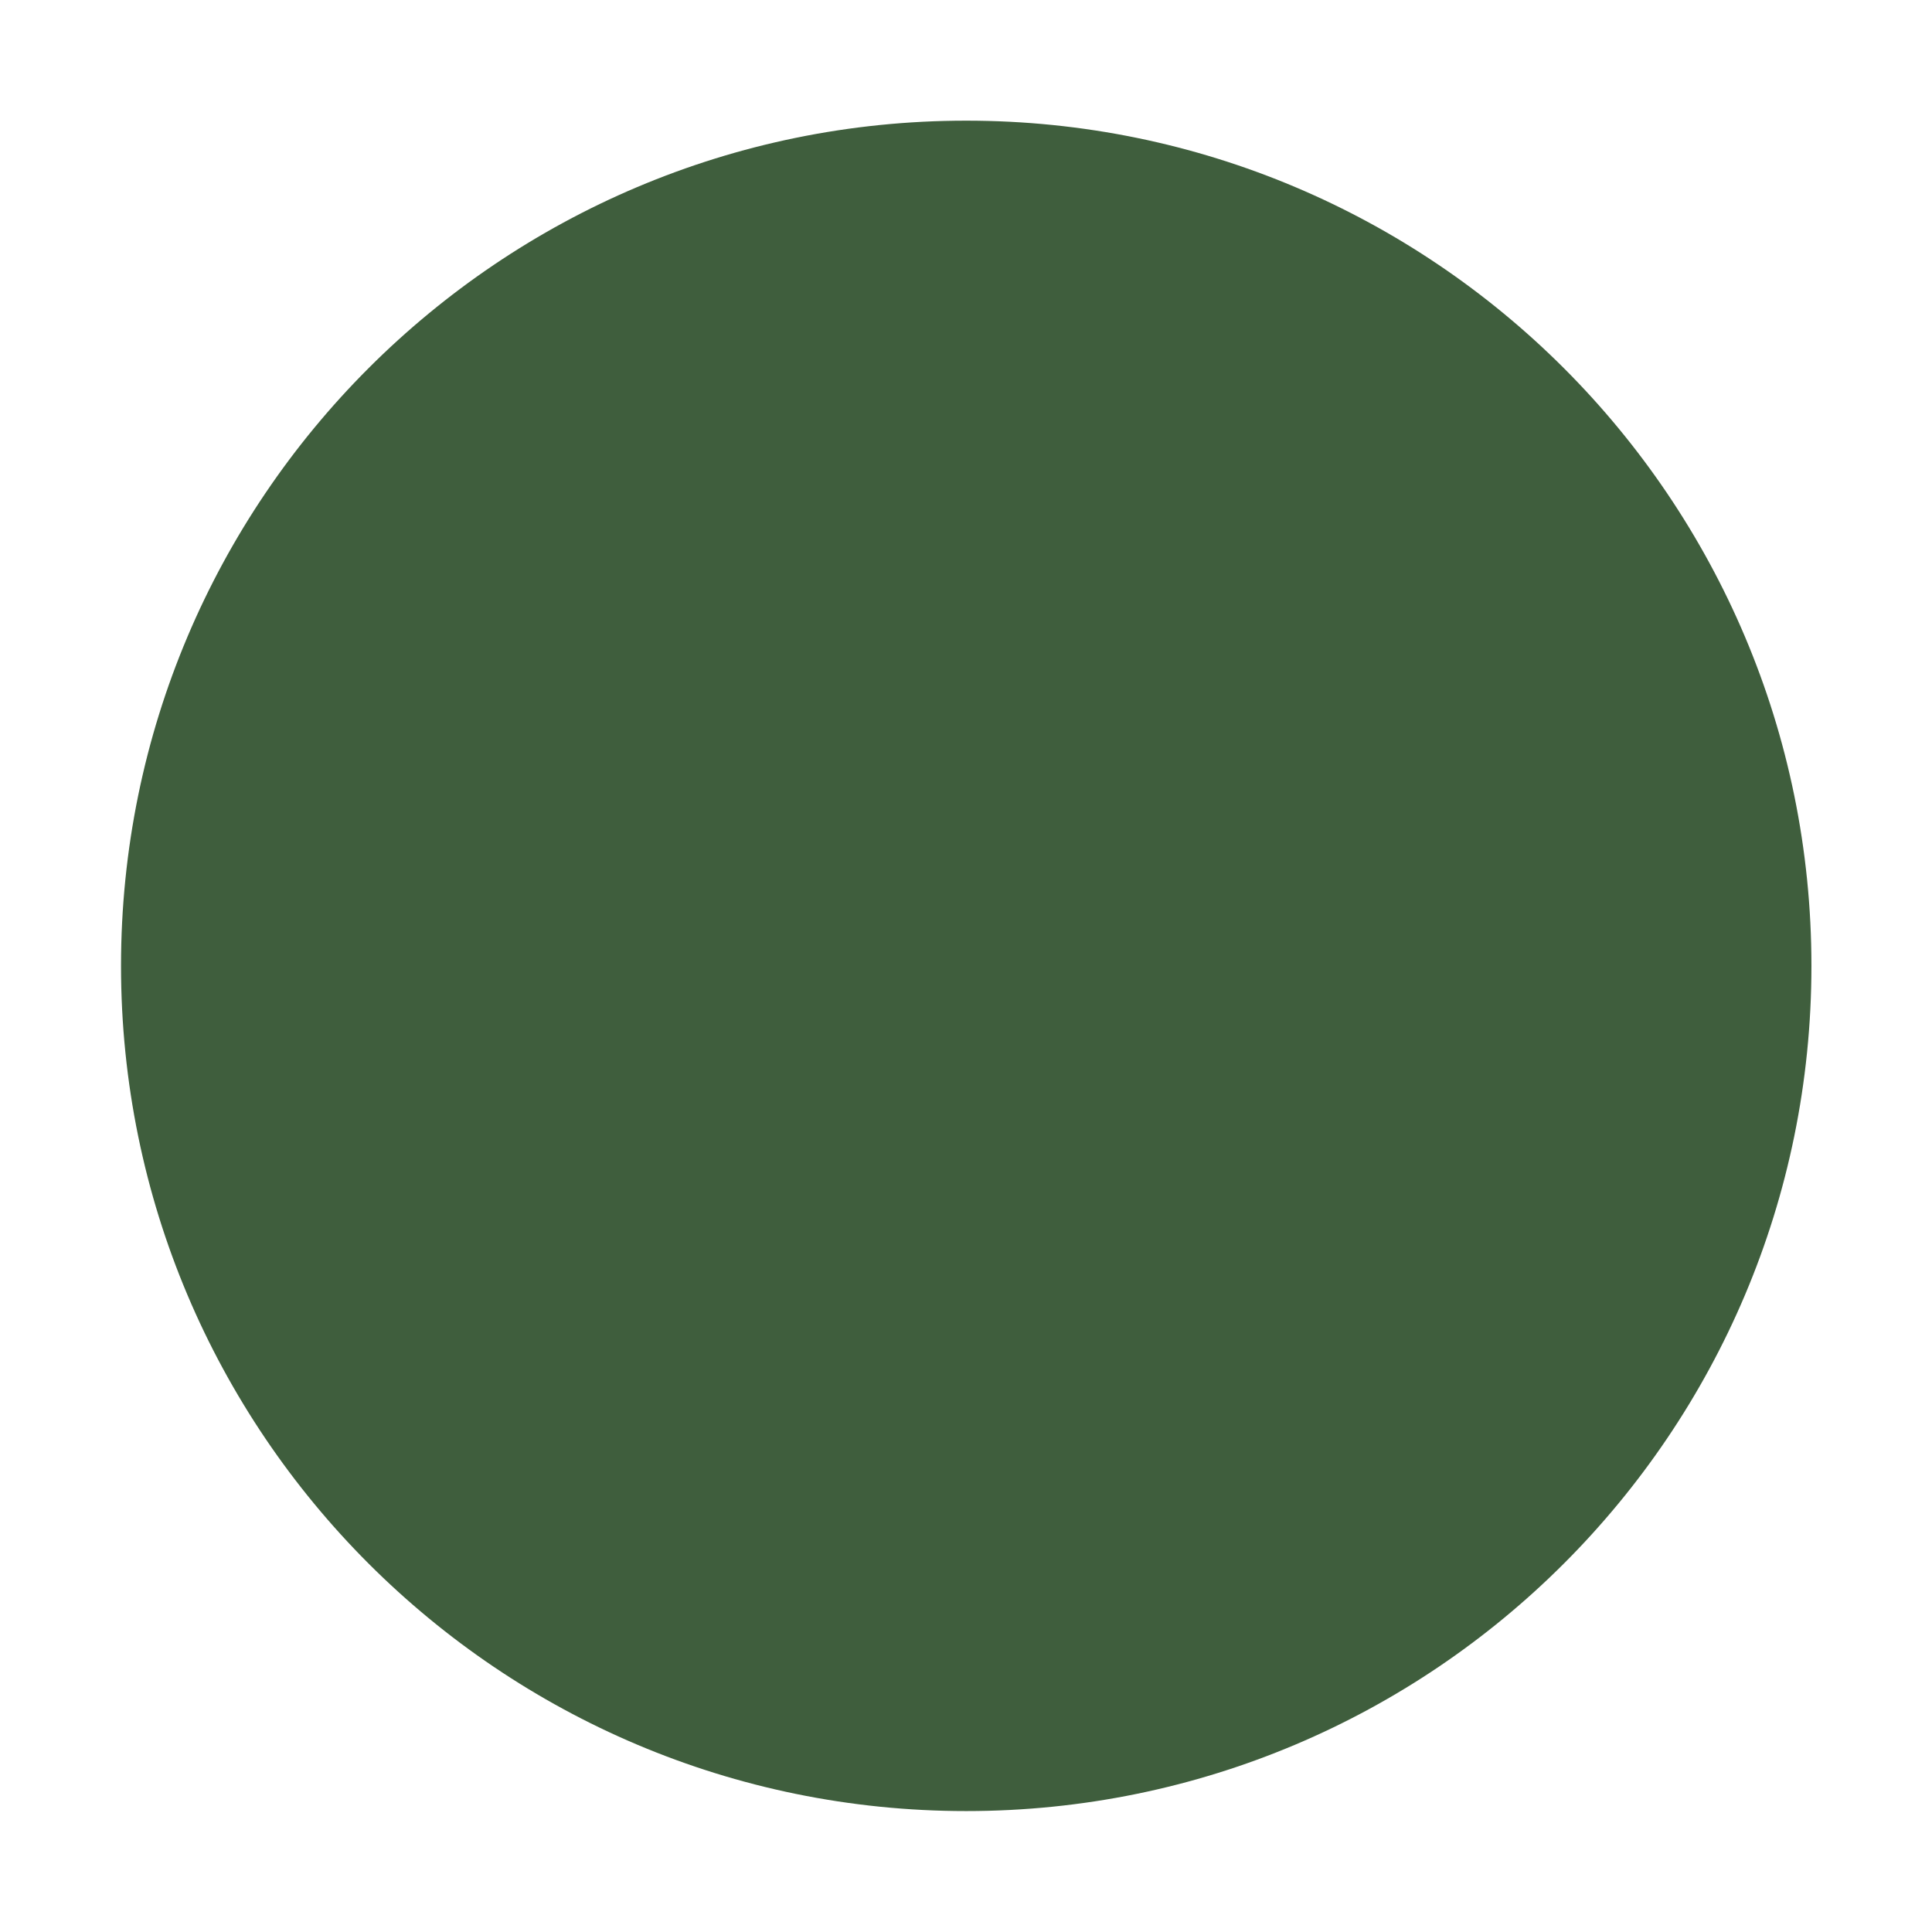
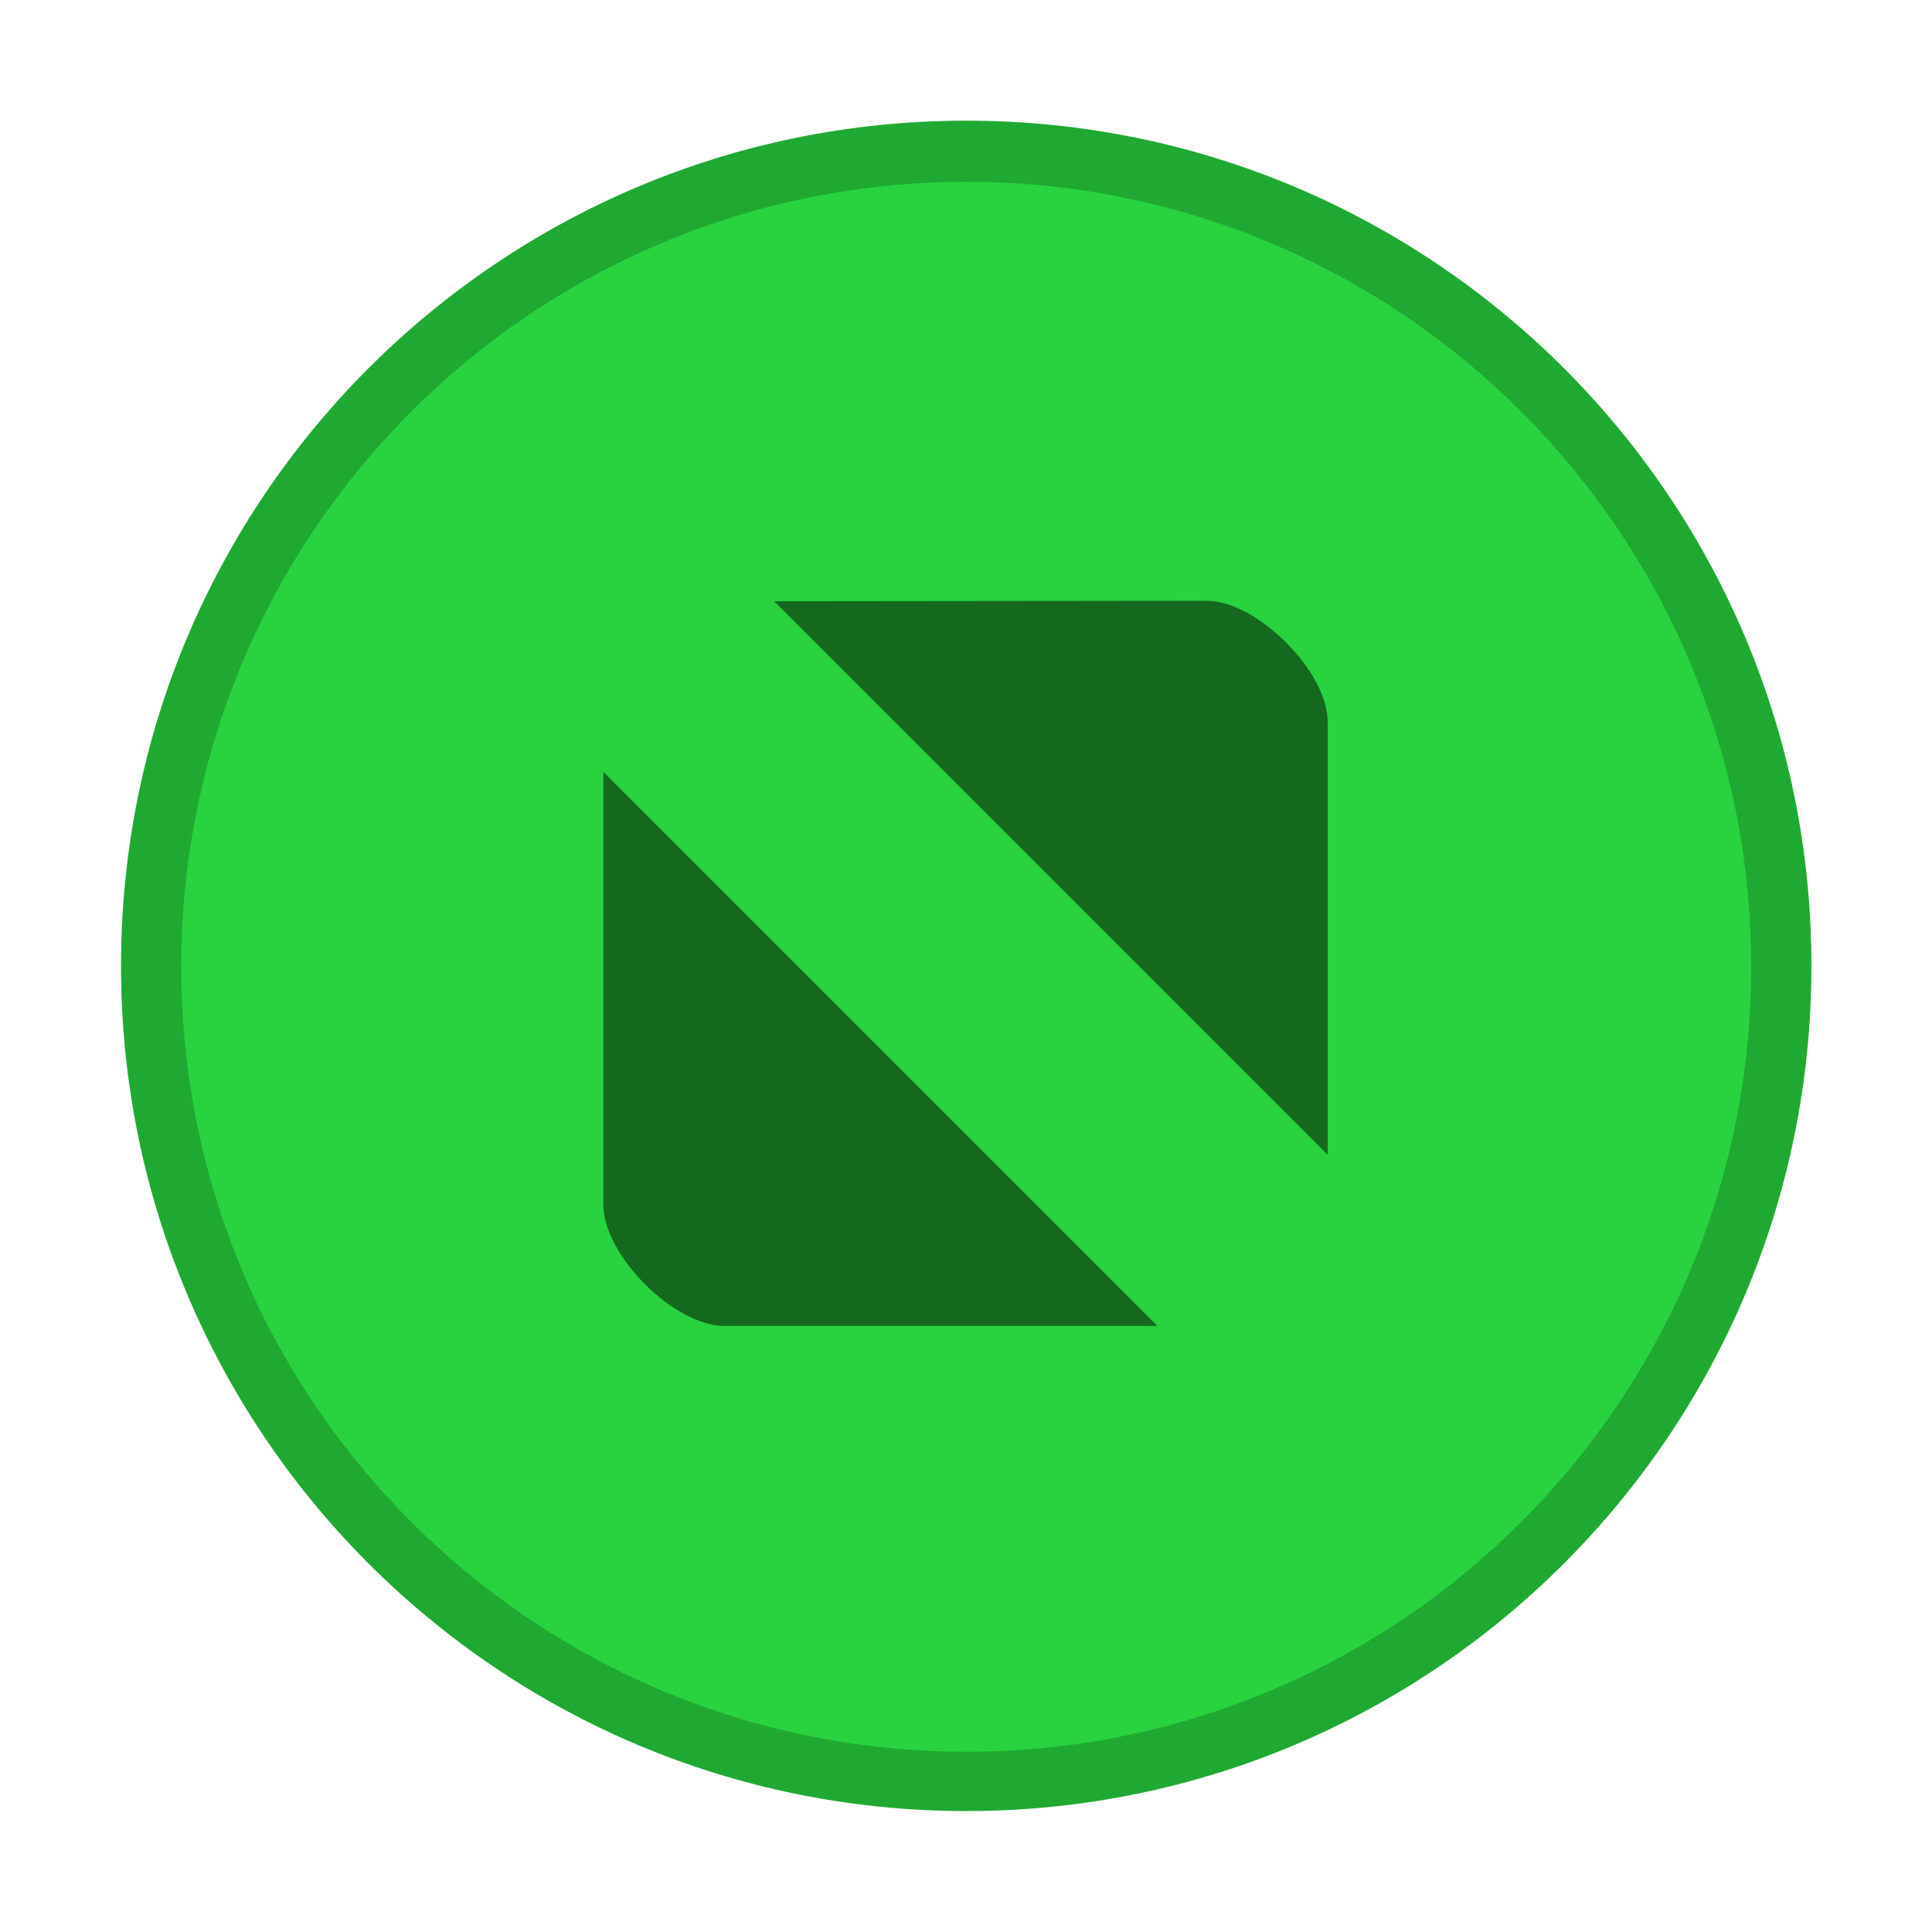
<svg xmlns="http://www.w3.org/2000/svg" width="16" height="16" version="1.1">
  <g transform="matrix(3.7795 0 0 3.7795 -297 -585.53)">
    <g transform="translate(-11.906,31.221)" fill-rule="evenodd">
-       <path d="m92.605 127.67c1.023 0 1.852-0.829 1.852-1.852 0-1.023-0.829-1.852-1.852-1.852s-1.852 0.829-1.852 1.852 0.829 1.852 1.852 1.852" fill="#3f5e3d" stroke-width=".778" />
+       <path d="m92.605 127.67c1.023 0 1.852-0.829 1.852-1.852 0-1.023-0.829-1.852-1.852-1.852s-1.852 0.829-1.852 1.852 0.829 1.852 1.852 1.852" fill="#20a932" stroke-width=".778" />
+       <path d="m92.605 127.54c0.95 0 1.72-0.77 1.72-1.72 0-0.95-0.77-1.72-1.72-1.72-0.95 0-1.72 0.77-1.72 1.72 0 0.95 0.77 1.72 1.72 1.72" fill="#28d33f" stroke-width=".765" />
    </g>
+     <path d="m80.278 156.24 1.213 1.213v-0.949c0-0.11-0.155-0.265-0.265-0.265zm-0.374 0.374v0.949c0 0.11 0.155 0.265 0.265 0.265h0.949z" opacity=".5" />
  </g>
</svg>
